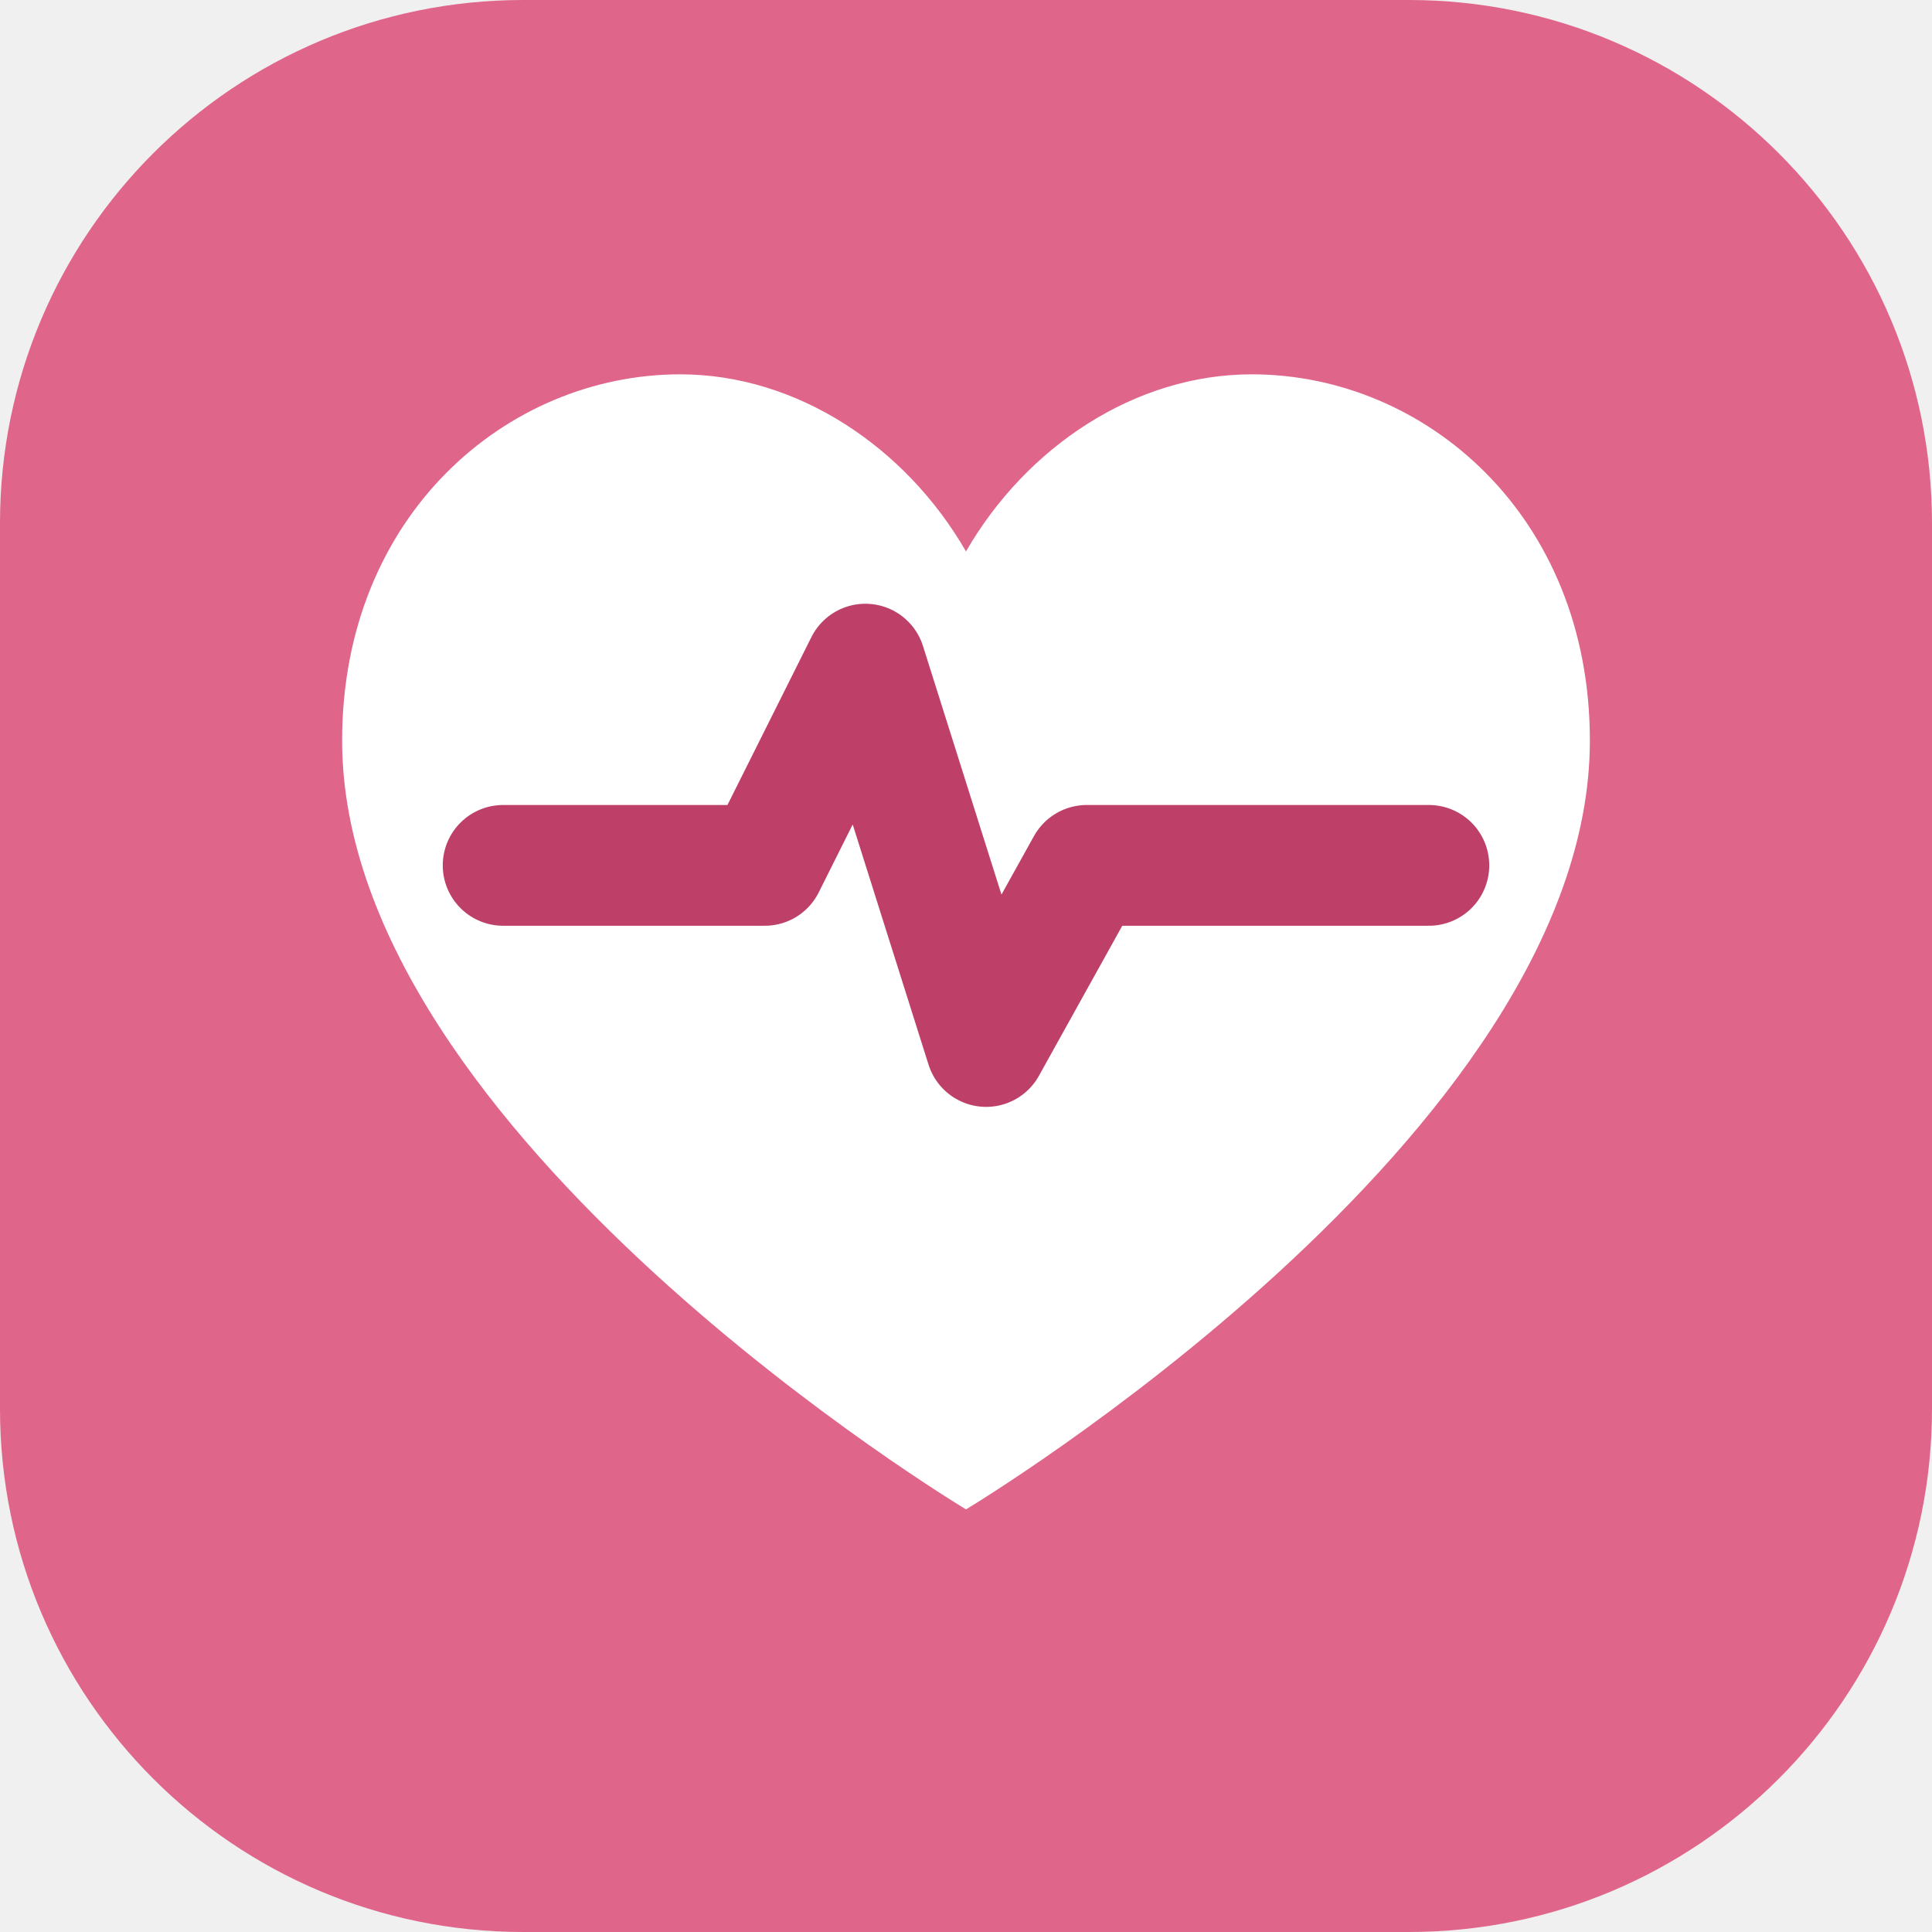
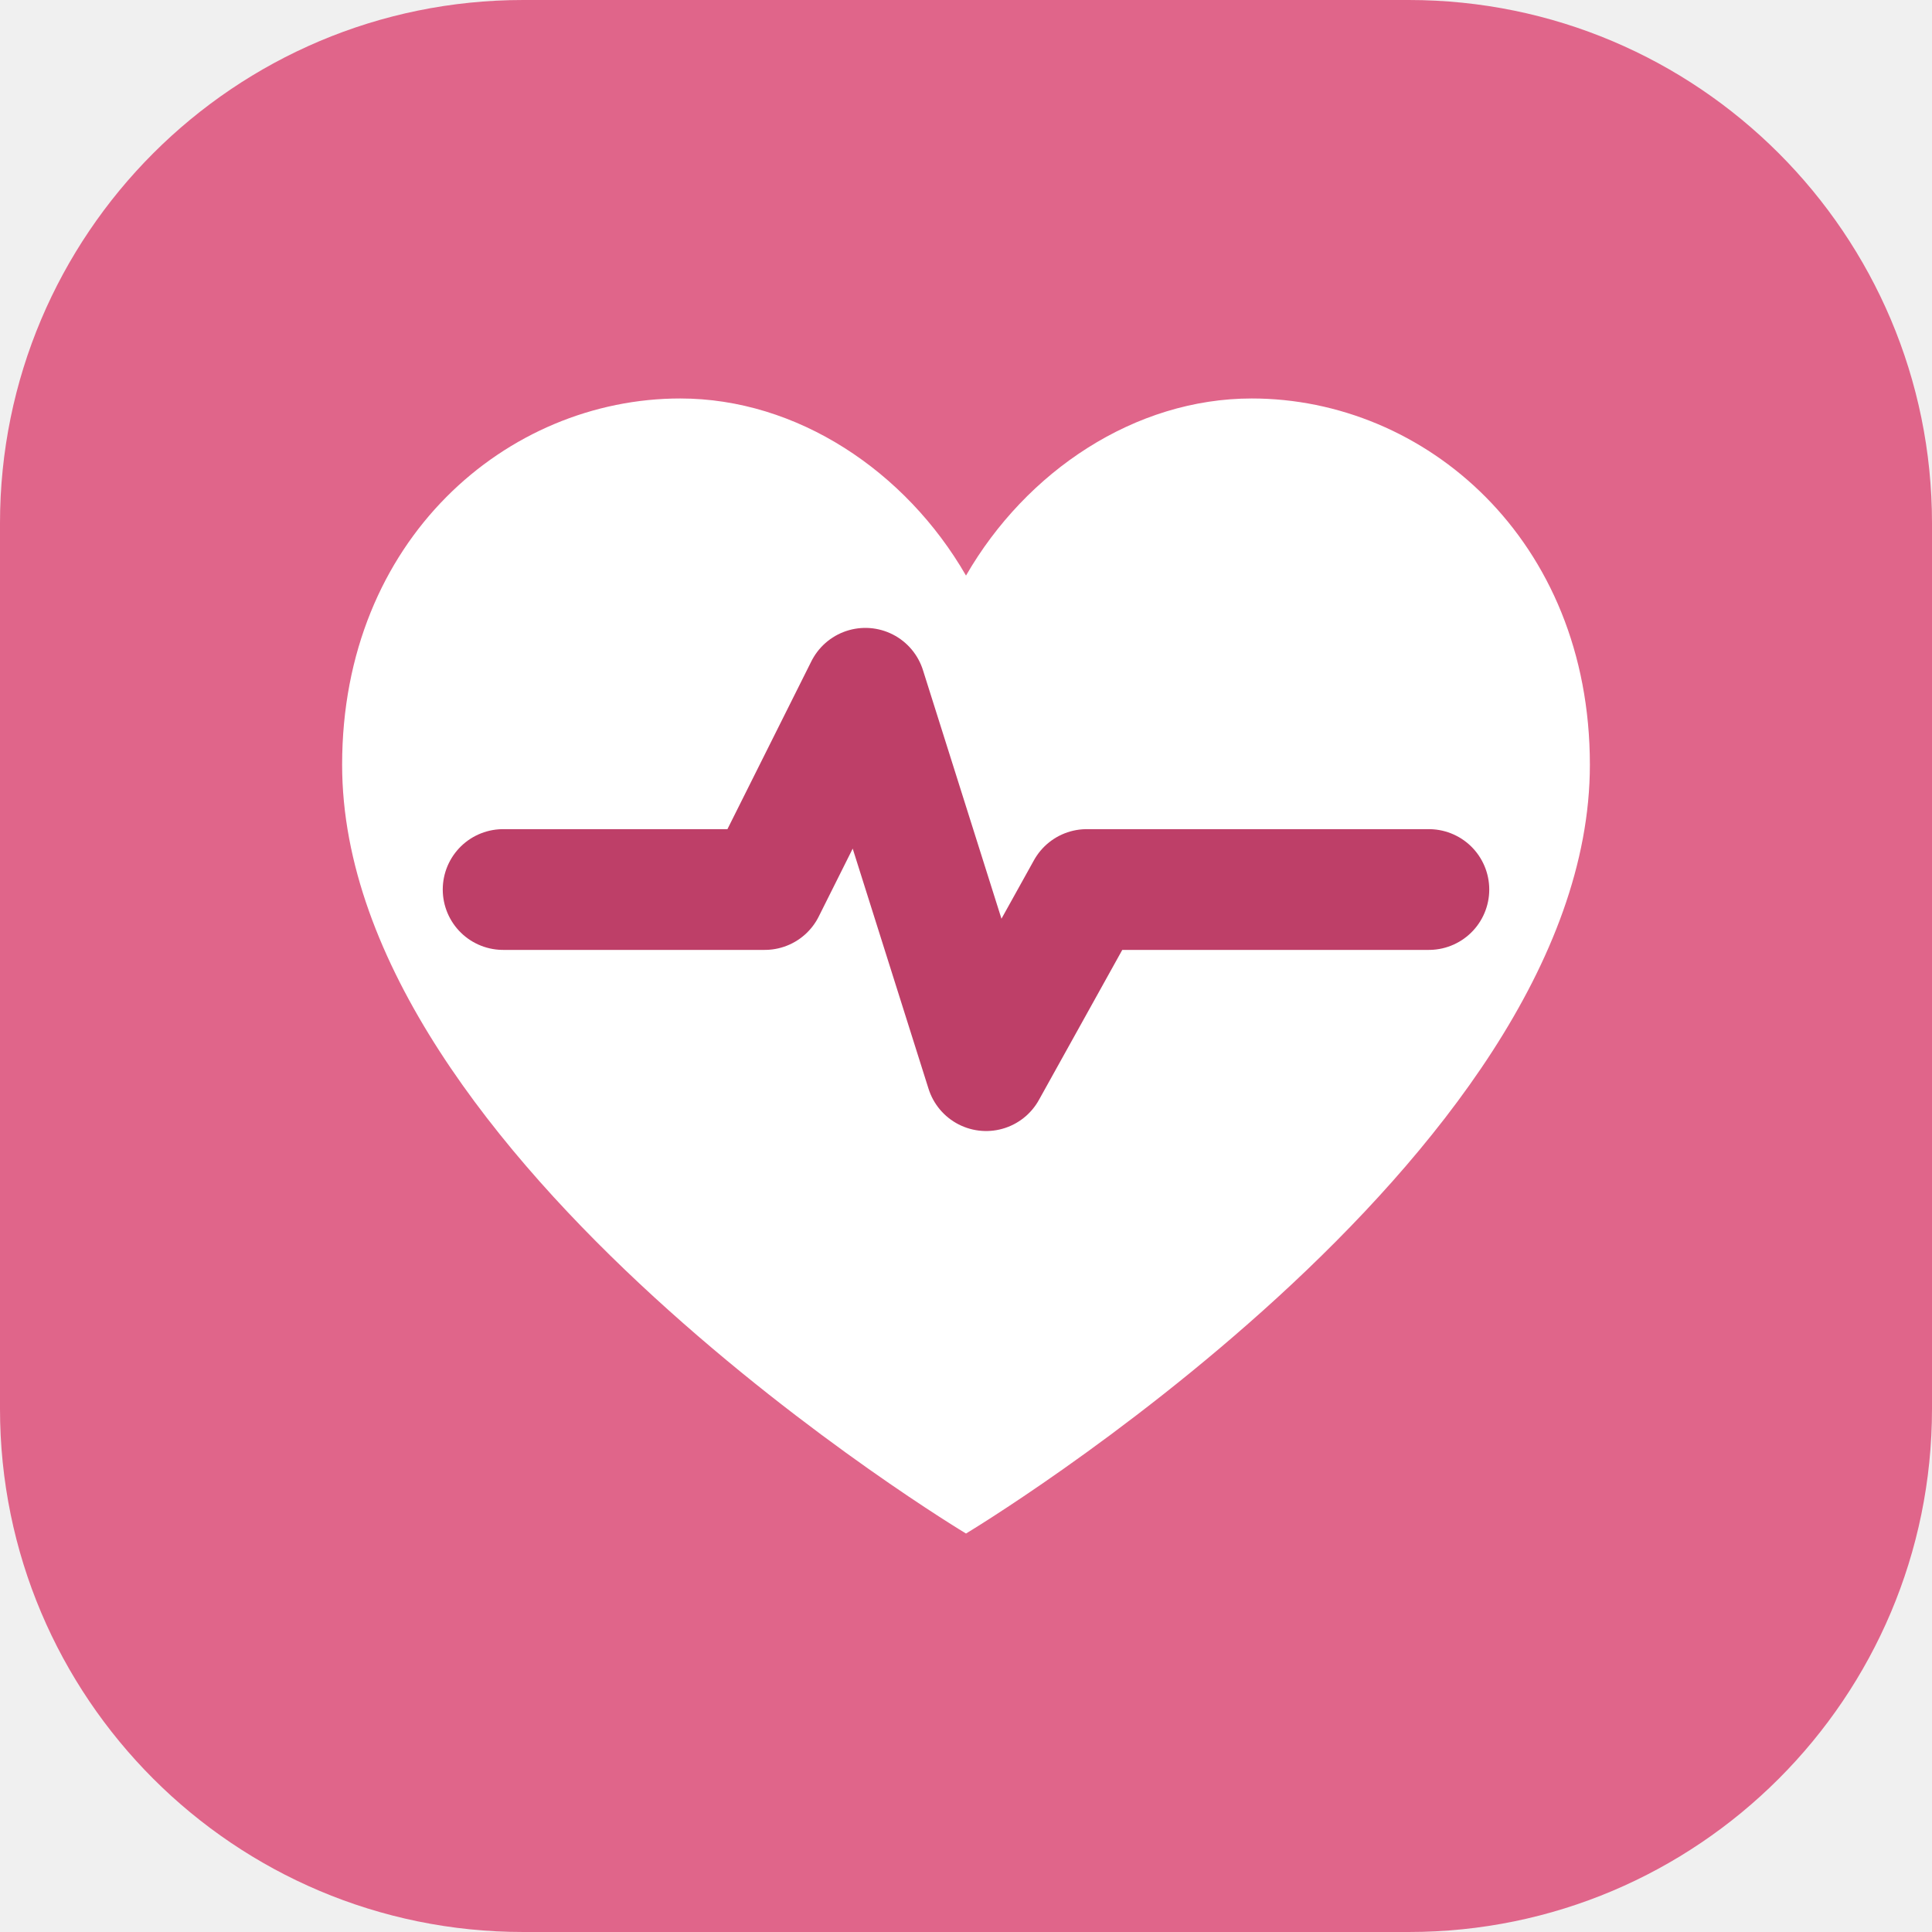
<svg xmlns="http://www.w3.org/2000/svg" viewBox="0 0 48 48">
  <rect width="48" height="48" rx="13" fill="#E0658A" />
-   <path d="M24 37.5C24 37.5 8.5 28.2 8.5 18.4C8.5 12.8 12.6 9.3 16.9 9.3C19.8 9.3 22.5 11.1 24 13.7C25.5 11.1 28.2 9.3 31.1 9.3C35.4 9.3 39.5 12.8 39.5 18.4C39.5 28.2 24 37.5 24 37.5Z" fill="white" />
-   <path d="M12.5 21.5H19L21.5 16.5L24.5 26L27 21.5H35.5" fill="none" stroke="#BE3F68" stroke-width="3" stroke-linecap="round" stroke-linejoin="round" />
+   <g transform="translate(0 0.6)">
+     <path d="M24 37.5C24 37.5 8.5 28.2 8.5 18.4C8.5 12.8 12.6 9.3 16.9 9.3C19.8 9.3 22.5 11.1 24 13.7C25.5 11.1 28.2 9.3 31.1 9.3C35.4 9.3 39.5 12.8 39.5 18.4C39.5 28.2 24 37.5 24 37.5Z" fill="white" />
+     <path d="M12.5 21.5H19L21.5 16.5L24.5 26L27 21.5H35.5" fill="none" stroke="#BE3F68" stroke-width="3" stroke-linecap="round" stroke-linejoin="round" />
+   </g>
</svg>
